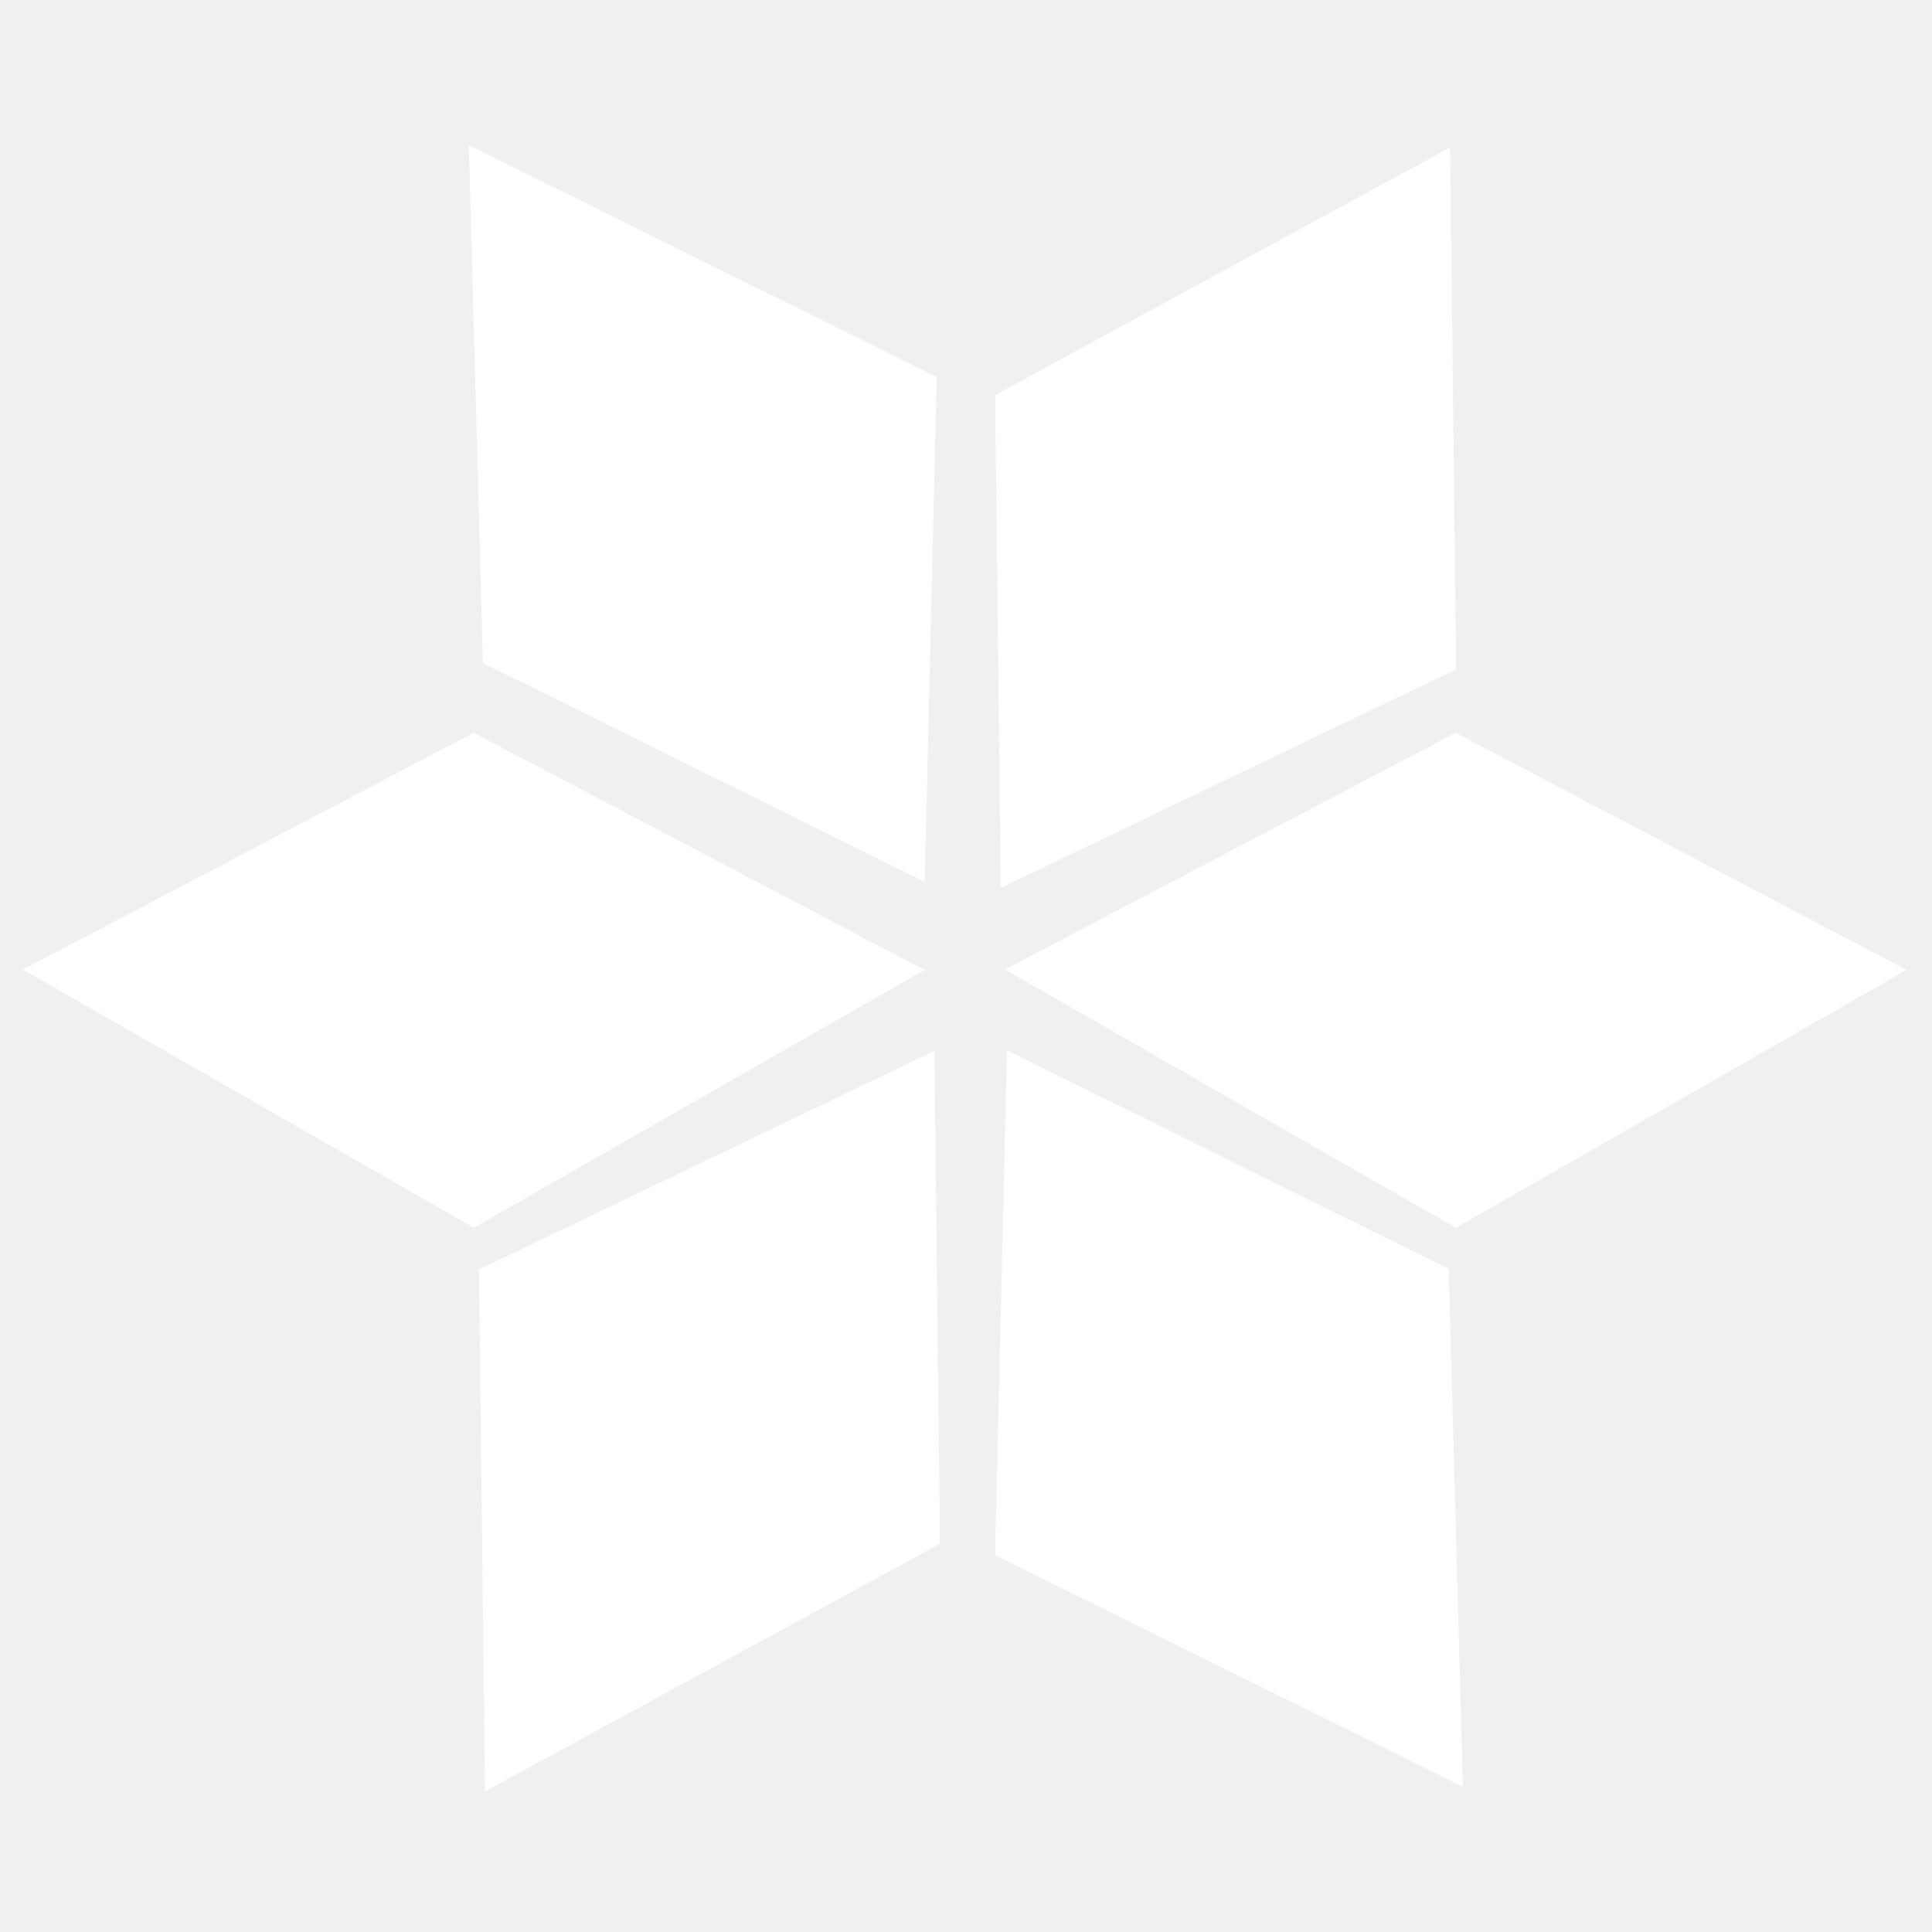
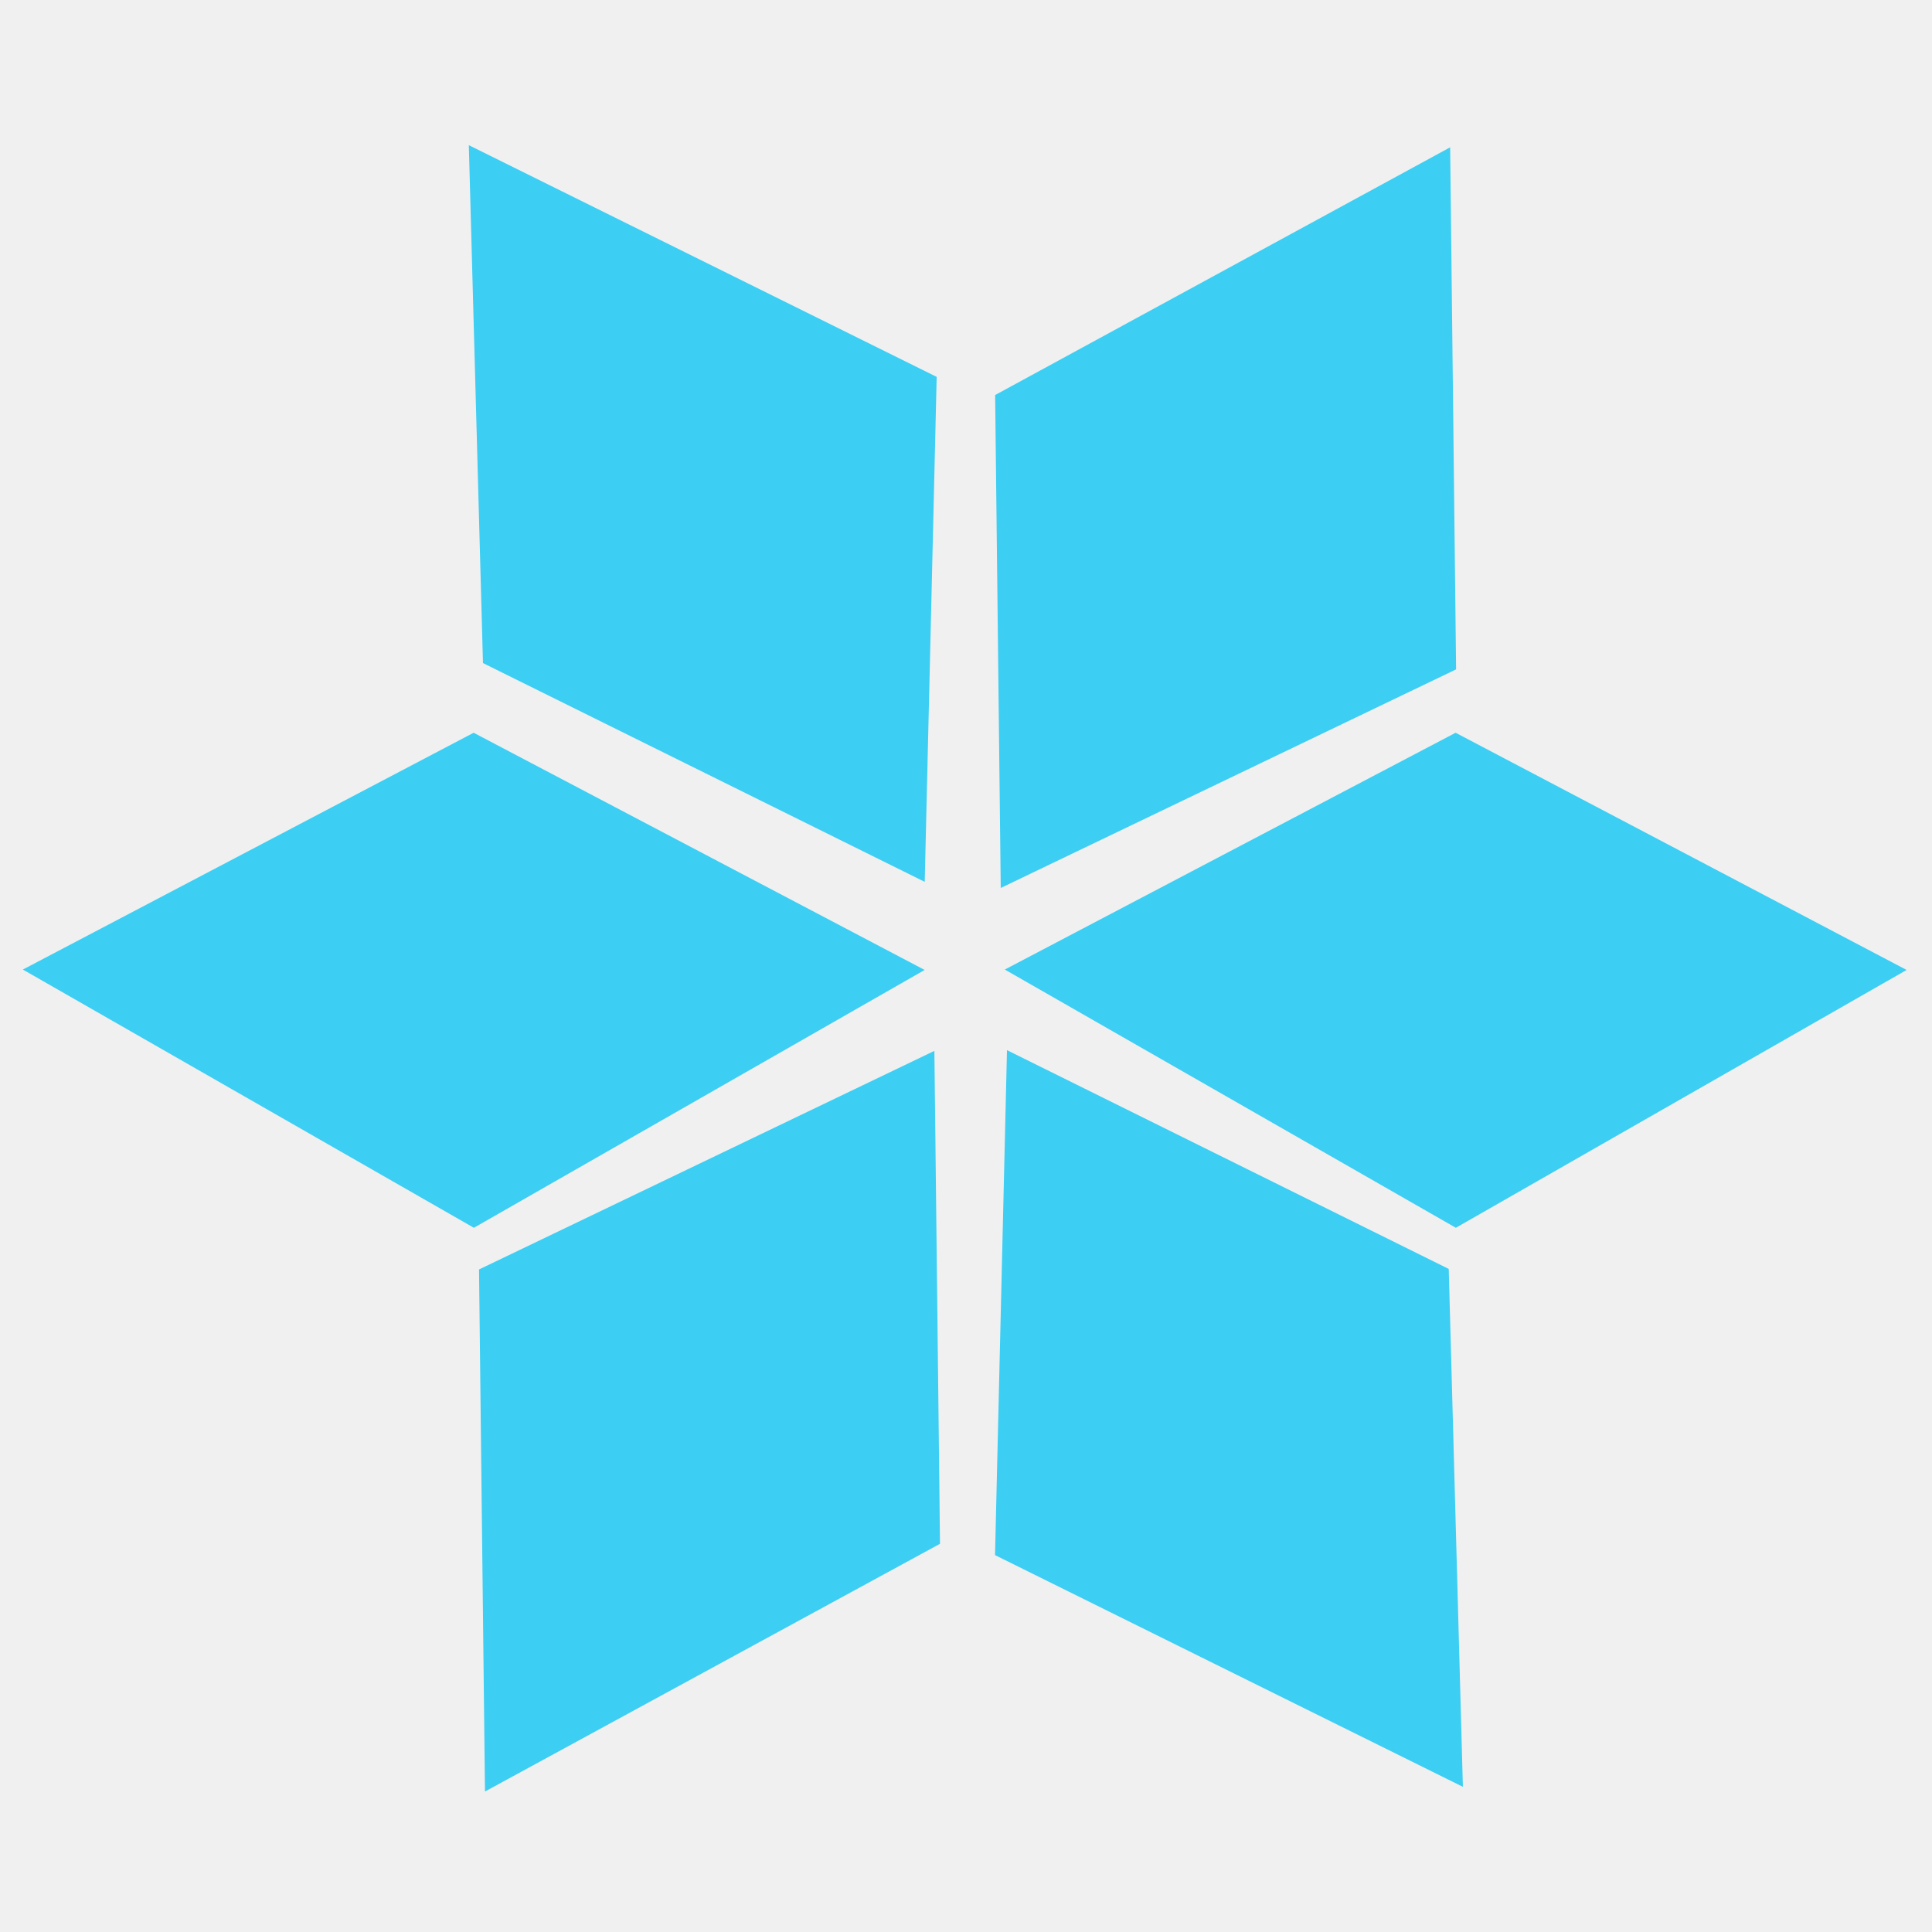
<svg xmlns="http://www.w3.org/2000/svg" width="512" height="512" viewBox="0 0 512 512" fill="none">
-   <path fill-rule="evenodd" clip-rule="evenodd" d="M384.304 39.042L385.879 177.392L265.209 235.319L263.721 104.69L384.304 39.042Z" fill="white" />
-   <path fill-rule="evenodd" clip-rule="evenodd" d="M505.269 257.047L385.814 325.374L266.288 256.939L385.752 194.187L505.269 257.047Z" fill="white" />
-   <path fill-rule="evenodd" clip-rule="evenodd" d="M245.04 257.047L125.585 325.374L6.059 256.939L125.523 194.187L245.04 257.047Z" fill="white" />
-   <path fill-rule="evenodd" clip-rule="evenodd" d="M124.243 38.475L248.229 99.881L245.059 233.697L127.993 175.719L124.243 38.475Z" fill="white" />
-   <path fill-rule="evenodd" clip-rule="evenodd" d="M387.678 473.525L263.692 412.119L266.862 278.302L383.928 336.281L387.678 473.525Z" fill="white" />
-   <path fill-rule="evenodd" clip-rule="evenodd" d="M128.525 474.77L126.949 336.42L247.62 278.493L249.108 409.121L128.525 474.77Z" fill="white" />
+   <path fill-rule="evenodd" clip-rule="evenodd" d="M384.304 39.042L385.879 177.392L265.209 235.319L263.721 104.69L384.304 39.042Z" fill="#3CCEF3" />
+   <path fill-rule="evenodd" clip-rule="evenodd" d="M505.269 257.047L385.814 325.374L266.288 256.939L385.752 194.187L505.269 257.047Z" fill="#3CCEF3" />
+   <path fill-rule="evenodd" clip-rule="evenodd" d="M245.04 257.047L125.585 325.374L6.059 256.939L125.523 194.187L245.04 257.047Z" fill="#3CCEF3" />
+   <path fill-rule="evenodd" clip-rule="evenodd" d="M124.243 38.475L248.229 99.881L245.059 233.697L127.993 175.719L124.243 38.475Z" fill="#3CCEF3" />
+   <path fill-rule="evenodd" clip-rule="evenodd" d="M387.678 473.525L263.692 412.119L266.862 278.302L383.928 336.281L387.678 473.525Z" fill="#3CCEF3" />
+   <path fill-rule="evenodd" clip-rule="evenodd" d="M128.525 474.77L126.949 336.42L247.62 278.493L249.108 409.121L128.525 474.77Z" fill="#3CCEF3" />
</svg>
